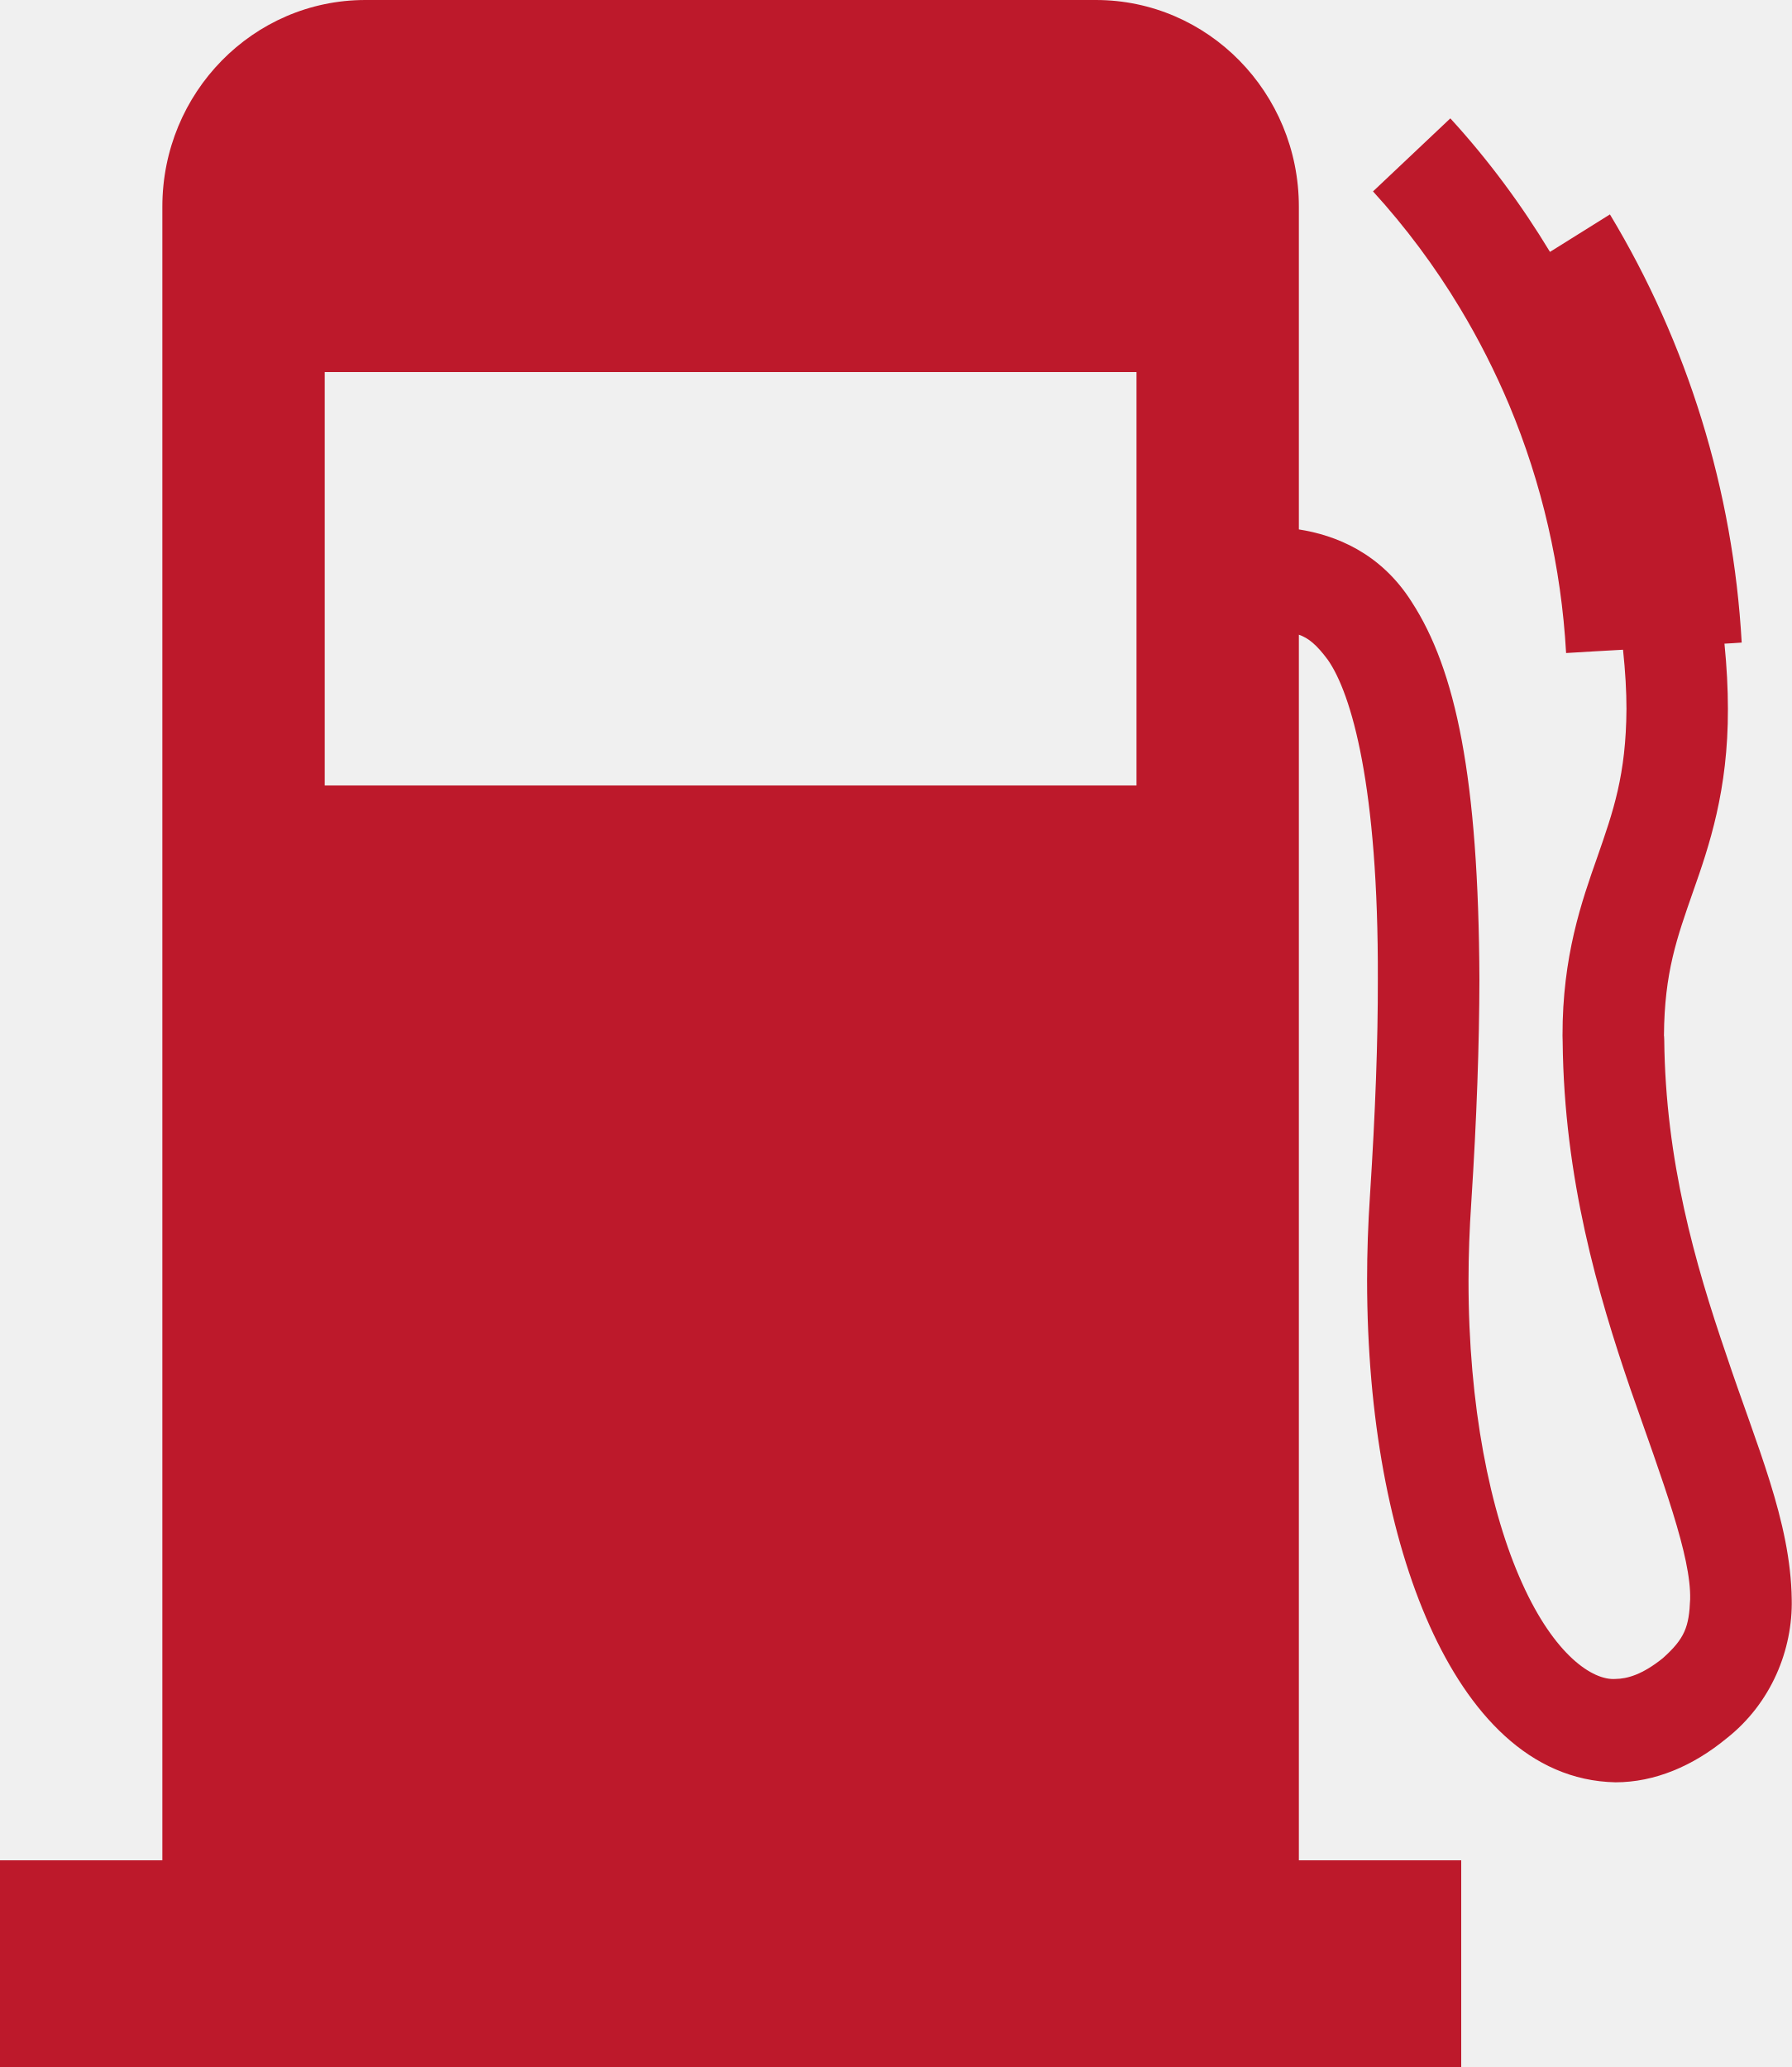
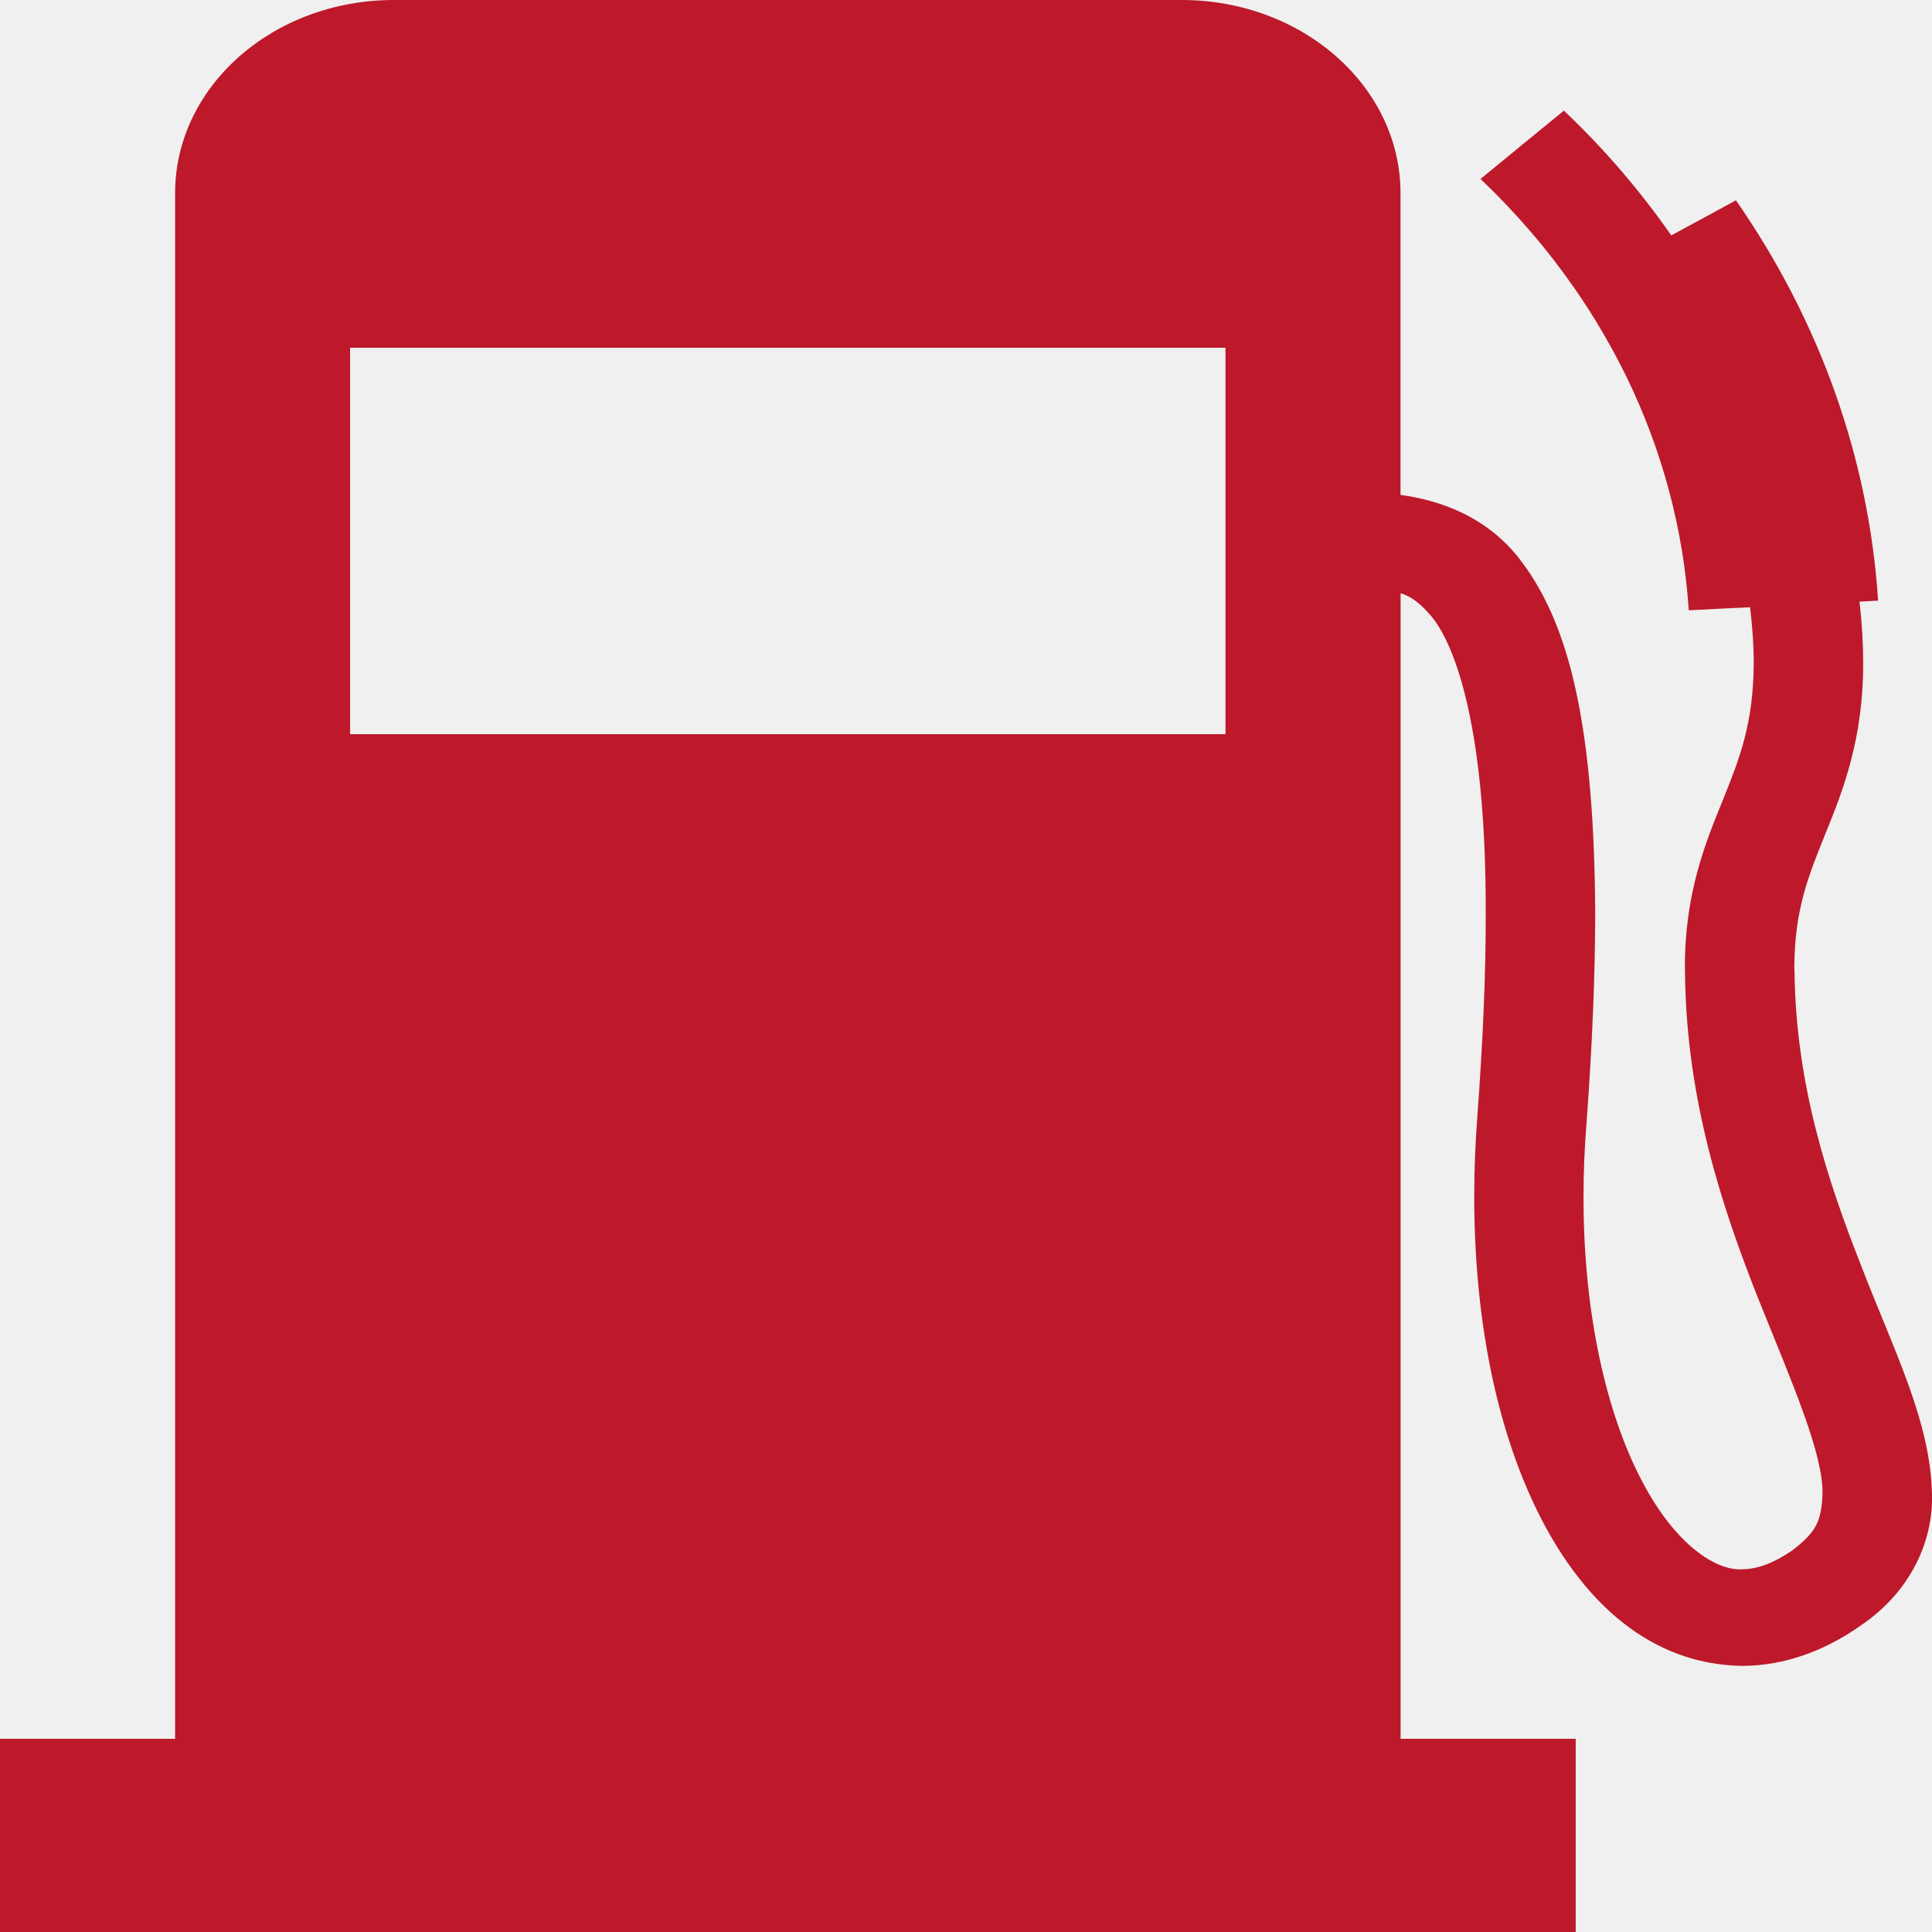
- <svg xmlns="http://www.w3.org/2000/svg" width="13" height="15" viewBox="0 0 13 15" fill="none">
+ <svg xmlns="http://www.w3.org/2000/svg" width="19" height="19" viewBox="0 0 19 19" fill="none">
  <g clip-path="url(#clip0_270_2)">
-     <path d="M12.524 9.828C12.299 9.171 12.084 8.423 12.075 7.546C12.075 7.523 12.073 7.515 12.073 7.515C12.076 7.056 12.168 6.804 12.284 6.471C12.4 6.142 12.539 5.735 12.537 5.144C12.537 4.999 12.529 4.842 12.512 4.671C12.554 4.669 12.596 4.666 12.637 4.663C12.575 3.556 12.243 2.489 11.681 1.556C11.536 1.646 11.391 1.737 11.246 1.828C11.038 1.484 10.797 1.158 10.523 0.859C10.336 1.036 10.149 1.212 9.962 1.389C10.201 1.651 10.412 1.935 10.593 2.236C10.729 2.462 10.848 2.697 10.95 2.939C11.187 3.506 11.328 4.114 11.363 4.739C11.501 4.731 11.639 4.722 11.776 4.715C11.793 4.875 11.801 5.018 11.801 5.144C11.798 5.625 11.705 5.887 11.59 6.218C11.475 6.544 11.336 6.941 11.337 7.515C11.338 7.539 11.338 7.553 11.338 7.559C11.348 8.553 11.595 9.393 11.828 10.075C12.066 10.754 12.271 11.295 12.263 11.606C12.255 11.805 12.225 11.89 12.065 12.033C11.916 12.153 11.806 12.183 11.721 12.184C11.556 12.196 11.278 12.011 11.043 11.487C10.812 10.976 10.654 10.203 10.655 9.29C10.655 9.108 10.662 8.919 10.675 8.726C10.715 8.109 10.733 7.575 10.734 7.11C10.728 5.642 10.562 4.86 10.242 4.367C10.016 4.01 9.687 3.883 9.424 3.842V1.5C9.424 0.672 8.765 0 7.951 0H2.651C1.837 0 1.178 0.672 1.178 1.5V13.5H0V15H10.602V13.5H9.424V4.606C9.494 4.63 9.554 4.68 9.634 4.788C9.805 5.032 10.002 5.705 9.997 7.109C9.998 7.554 9.979 8.072 9.94 8.675C9.926 8.884 9.919 9.09 9.919 9.29C9.92 10.29 10.084 11.152 10.373 11.798C10.657 12.43 11.096 12.921 11.721 12.934C12.006 12.934 12.283 12.816 12.525 12.617C12.853 12.36 13.008 11.969 13 11.606C12.992 11.038 12.744 10.489 12.524 9.828ZM8.246 5.7H2.356V2.7H8.246V5.7Z" fill="#BD192B" />
+     <path d="M18.304 12.449C17.976 11.617 17.661 10.669 17.648 9.558C17.647 9.529 17.646 9.519 17.646 9.519C17.649 8.938 17.784 8.618 17.953 8.196C18.123 7.78 18.326 7.264 18.323 6.516C18.323 6.332 18.312 6.133 18.287 5.917C18.348 5.914 18.409 5.91 18.47 5.907C18.379 4.504 17.894 3.153 17.072 1.97C16.86 2.085 16.648 2.2 16.436 2.315C16.132 1.879 15.78 1.467 15.38 1.088C15.106 1.312 14.833 1.535 14.56 1.76C14.909 2.092 15.217 2.451 15.482 2.832C15.681 3.118 15.854 3.416 16.004 3.723C16.35 4.441 16.556 5.211 16.608 6.002C16.808 5.992 17.01 5.981 17.211 5.972C17.235 6.175 17.247 6.356 17.247 6.516C17.243 7.125 17.108 7.457 16.94 7.876C16.771 8.289 16.567 8.792 16.57 9.519C16.571 9.549 16.571 9.567 16.571 9.575C16.585 10.833 16.946 11.897 17.287 12.761C17.634 13.622 17.935 14.307 17.923 14.701C17.91 14.954 17.867 15.061 17.633 15.242C17.416 15.393 17.256 15.432 17.131 15.433C16.89 15.448 16.483 15.213 16.14 14.55C15.802 13.903 15.571 12.924 15.573 11.767C15.573 11.536 15.582 11.297 15.602 11.052C15.66 10.271 15.686 9.595 15.688 9.006C15.68 7.147 15.437 6.156 14.97 5.532C14.639 5.08 14.158 4.919 13.773 4.867V1.9C13.773 0.851 12.81 0 11.621 0H3.874C2.685 0 1.722 0.851 1.722 1.9V17.1H0V19H15.496V17.1H13.774V5.834C13.876 5.865 13.963 5.928 14.08 6.065C14.331 6.374 14.619 7.226 14.611 9.005C14.612 9.568 14.585 10.224 14.528 10.988C14.508 11.253 14.498 11.514 14.498 11.767C14.499 13.034 14.738 14.127 15.161 14.944C15.576 15.744 16.218 16.367 17.131 16.383C17.547 16.383 17.951 16.234 18.306 15.981C18.785 15.656 19.012 15.161 19 14.701C18.988 13.981 18.626 13.286 18.304 12.449ZM12.052 7.22H3.443V3.42H12.052V7.22Z" fill="#BD192B" />
  </g>
  <defs>
    <clipPath id="clip0_270_2">
-       <rect width="13" height="15" fill="white" />
+       <rect width="19" height="19" fill="white" />
    </clipPath>
  </defs>
</svg>
